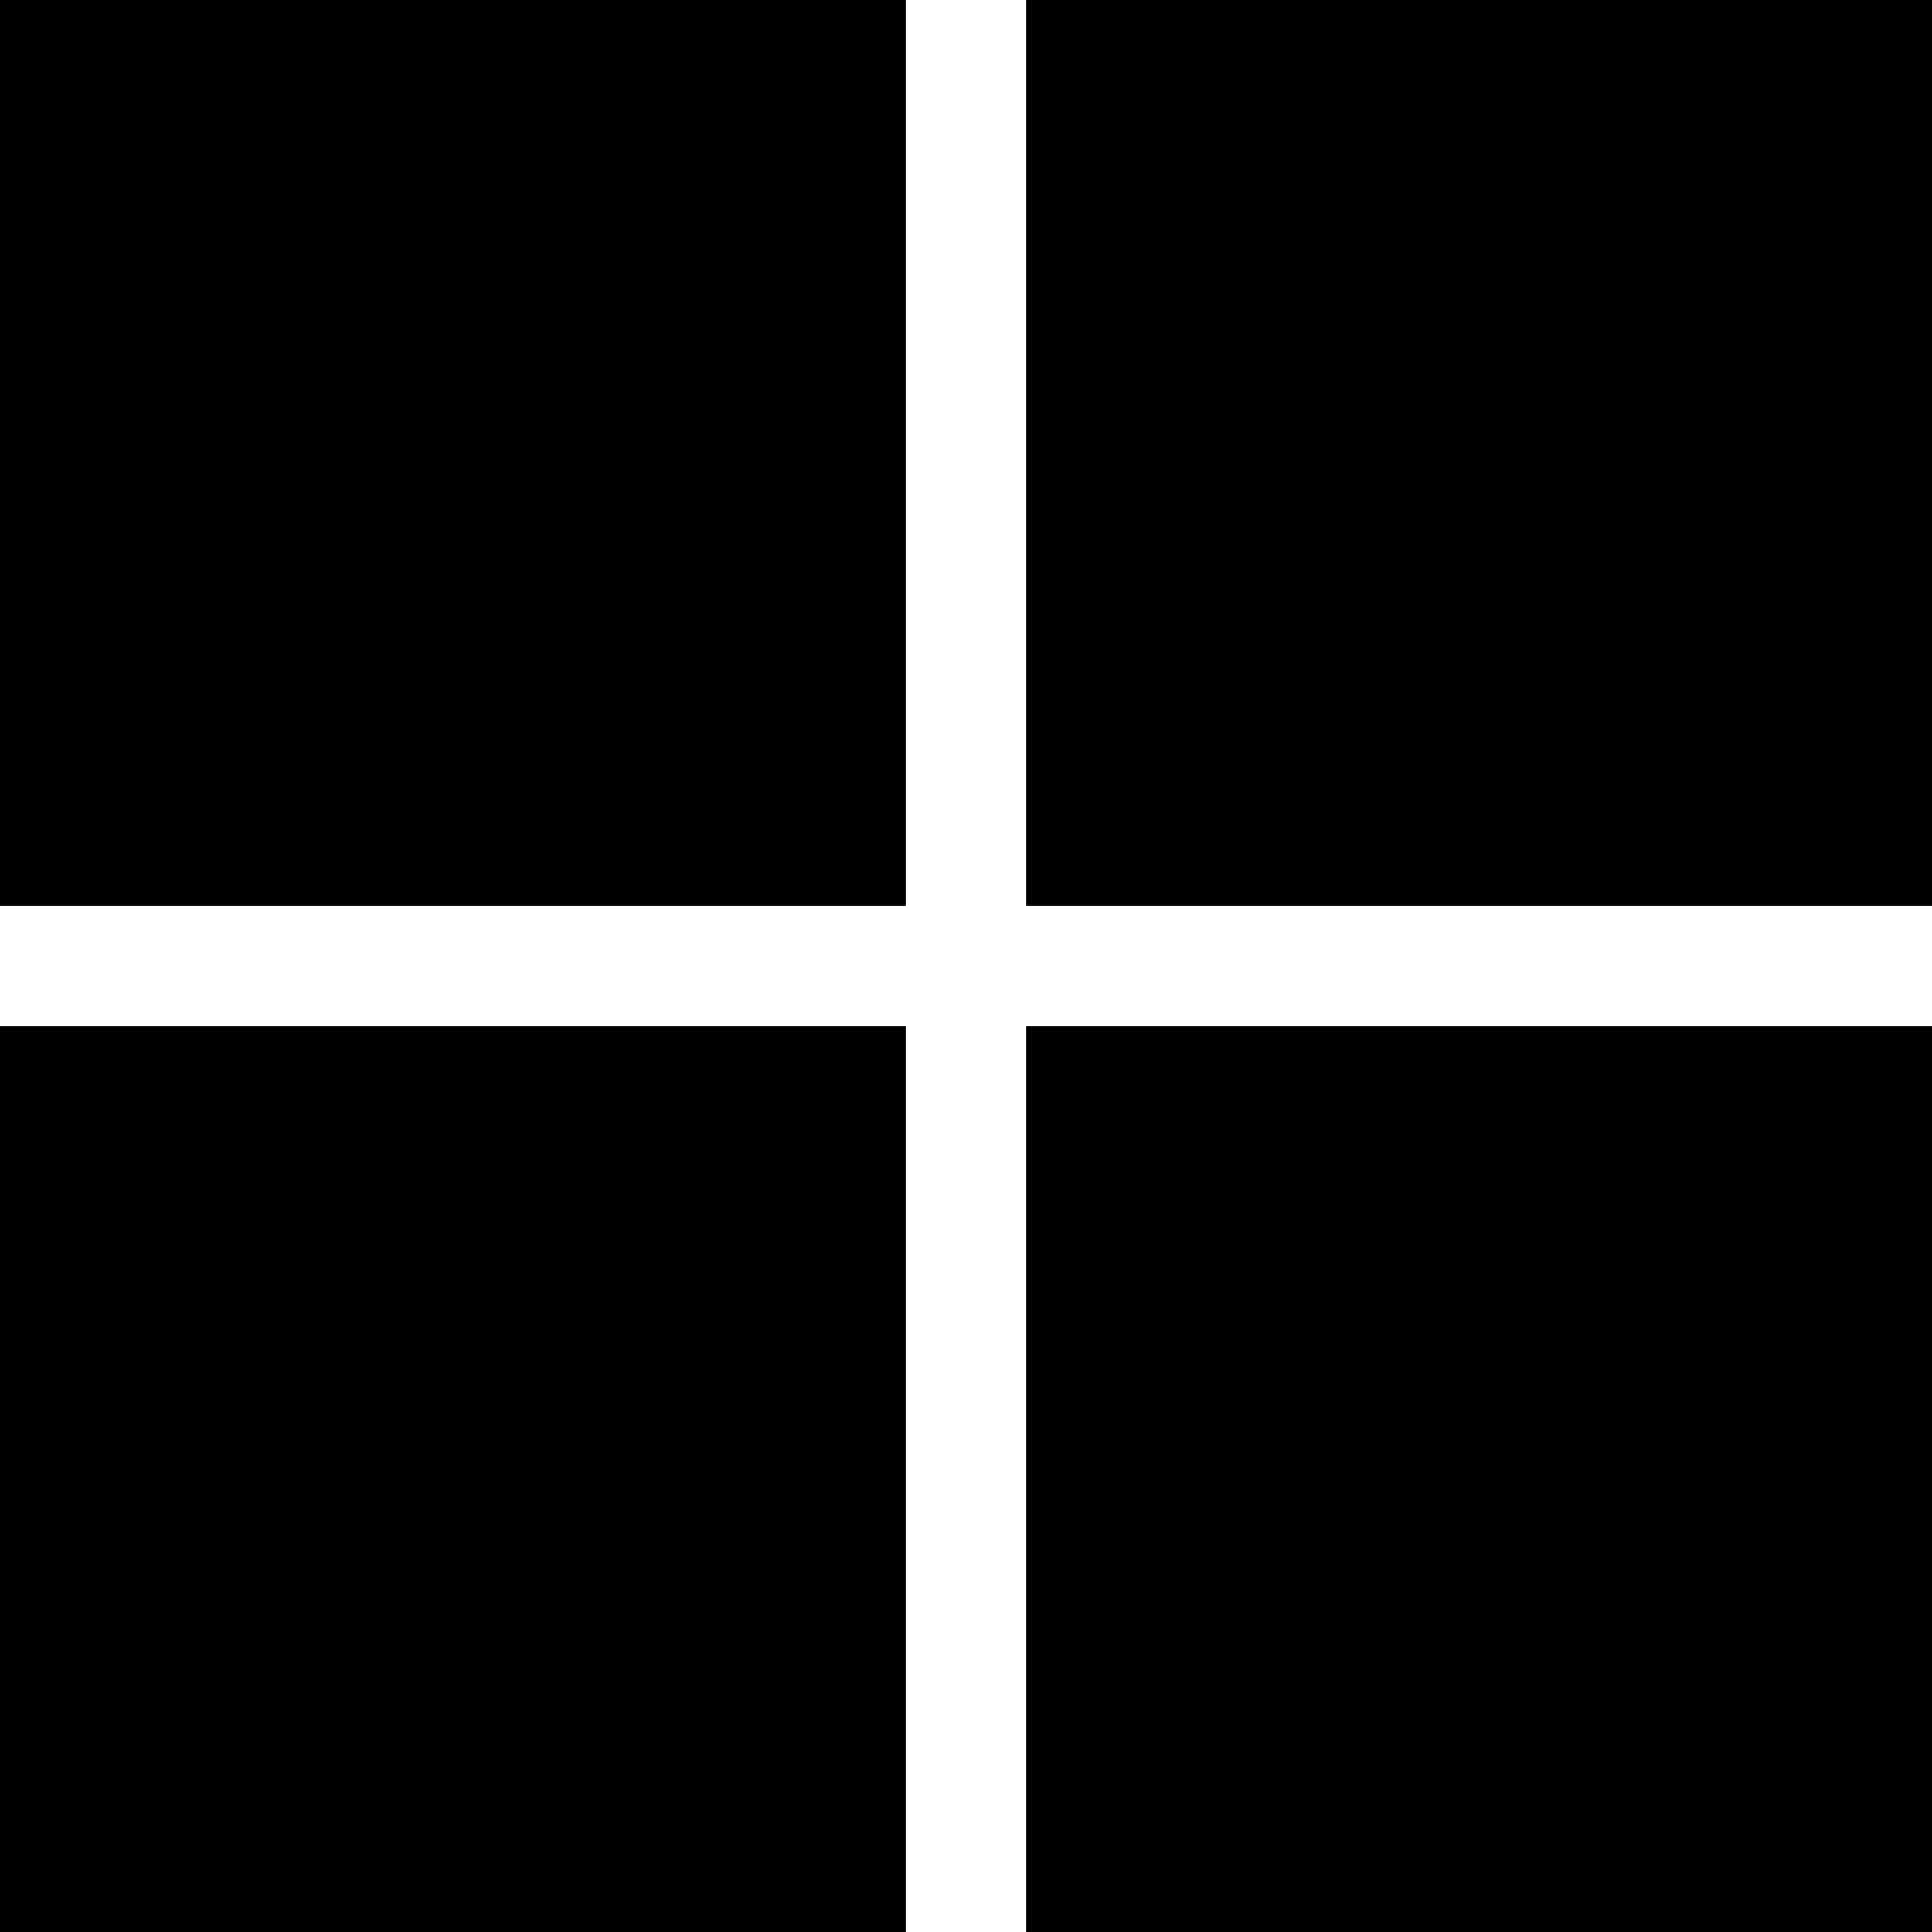
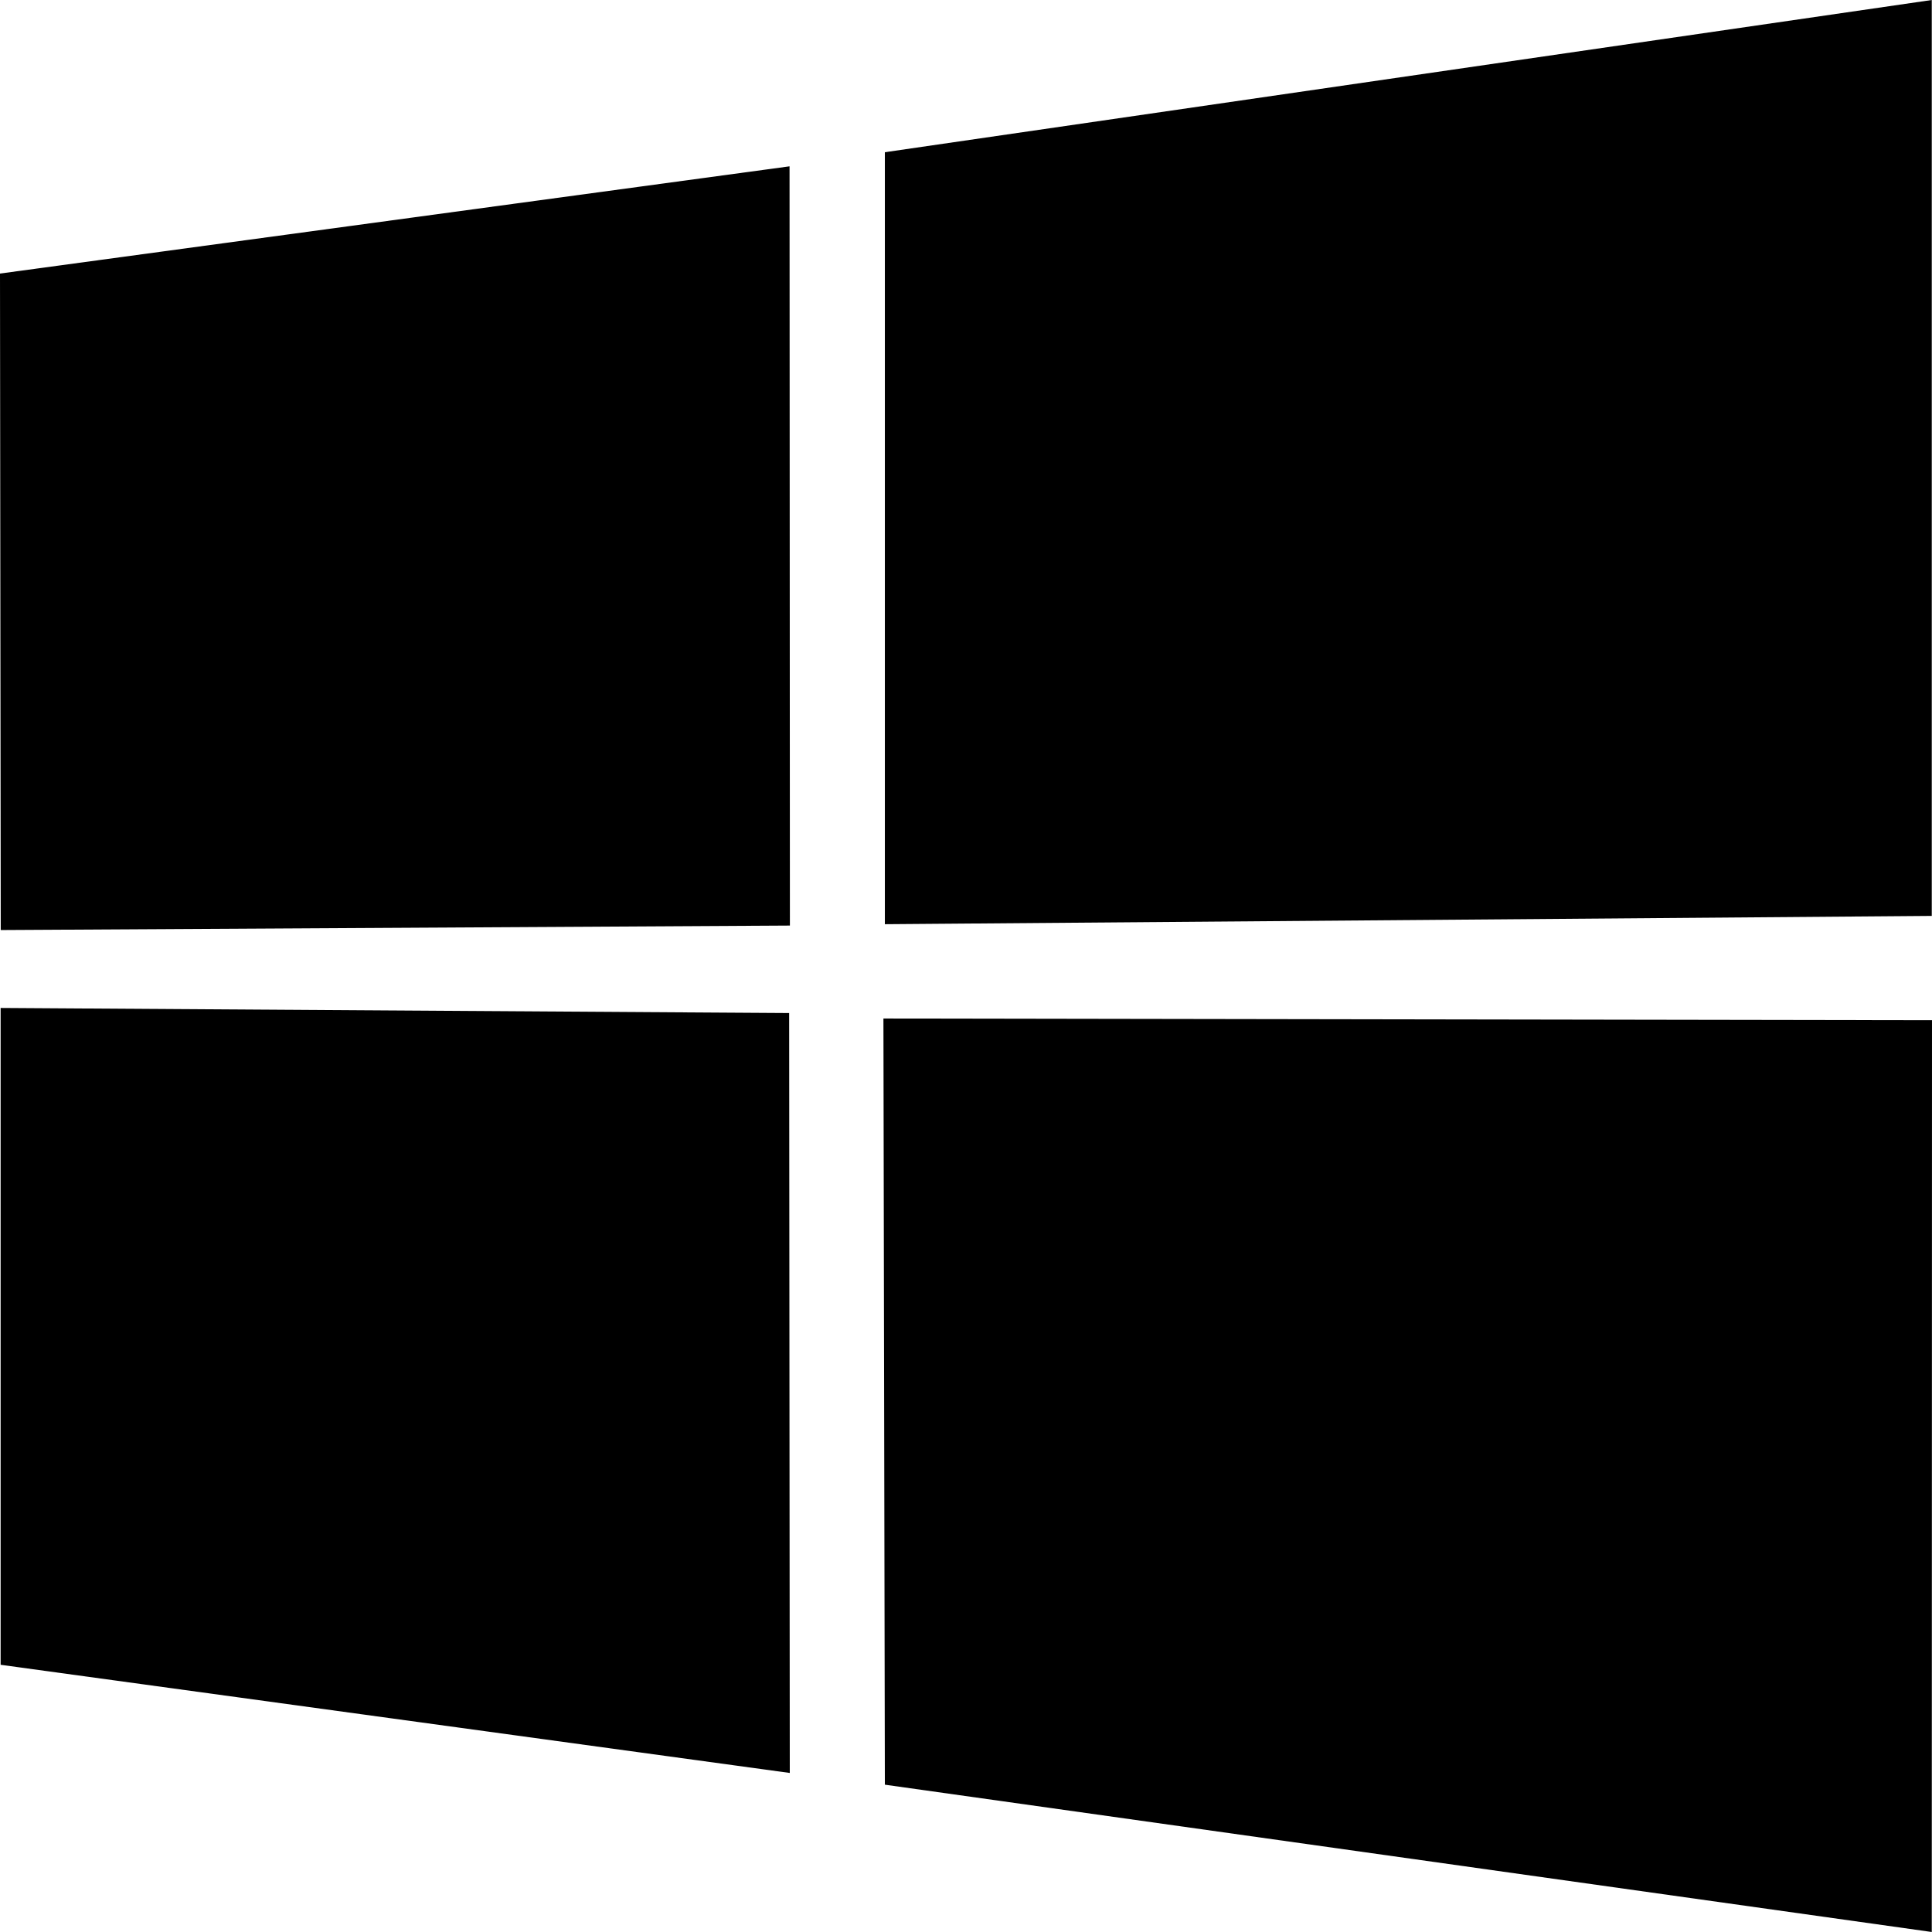
- <svg xmlns="http://www.w3.org/2000/svg" version="1.1" id="Layer_2" x="0px" y="0px" viewBox="0 0 16 16" style="enable-background:new 0 0 16 16;" xml:space="preserve">
-   <style type="text/css">
- 	.st0{fill:#000;}
- </style>
-   <rect class="st0" width="7.5" height="7.5" />
-   <rect x="8.5" class="st0" width="7.5" height="7.5" />
-   <rect x="8.5" y="8.5" class="st0" width="7.5" height="7.5" />
-   <rect y="8.5" class="st0" width="7.5" height="7.5" />
+ <svg xmlns="http://www.w3.org/2000/svg" viewBox="0 0 496 496">
+   <path d="M8,78.23,210.7,50.7l.09,194.92L8.19,246.77ZM210.6,268.08l.16,195.09L8.16,435.4V266.77Zm24.57-221L503.94,8V243.14l-268.77,2.13ZM504,269.92,503.94,504,235.17,466.18l-.37-196.7Z" transform="translate(-8 -8)" />
</svg>
